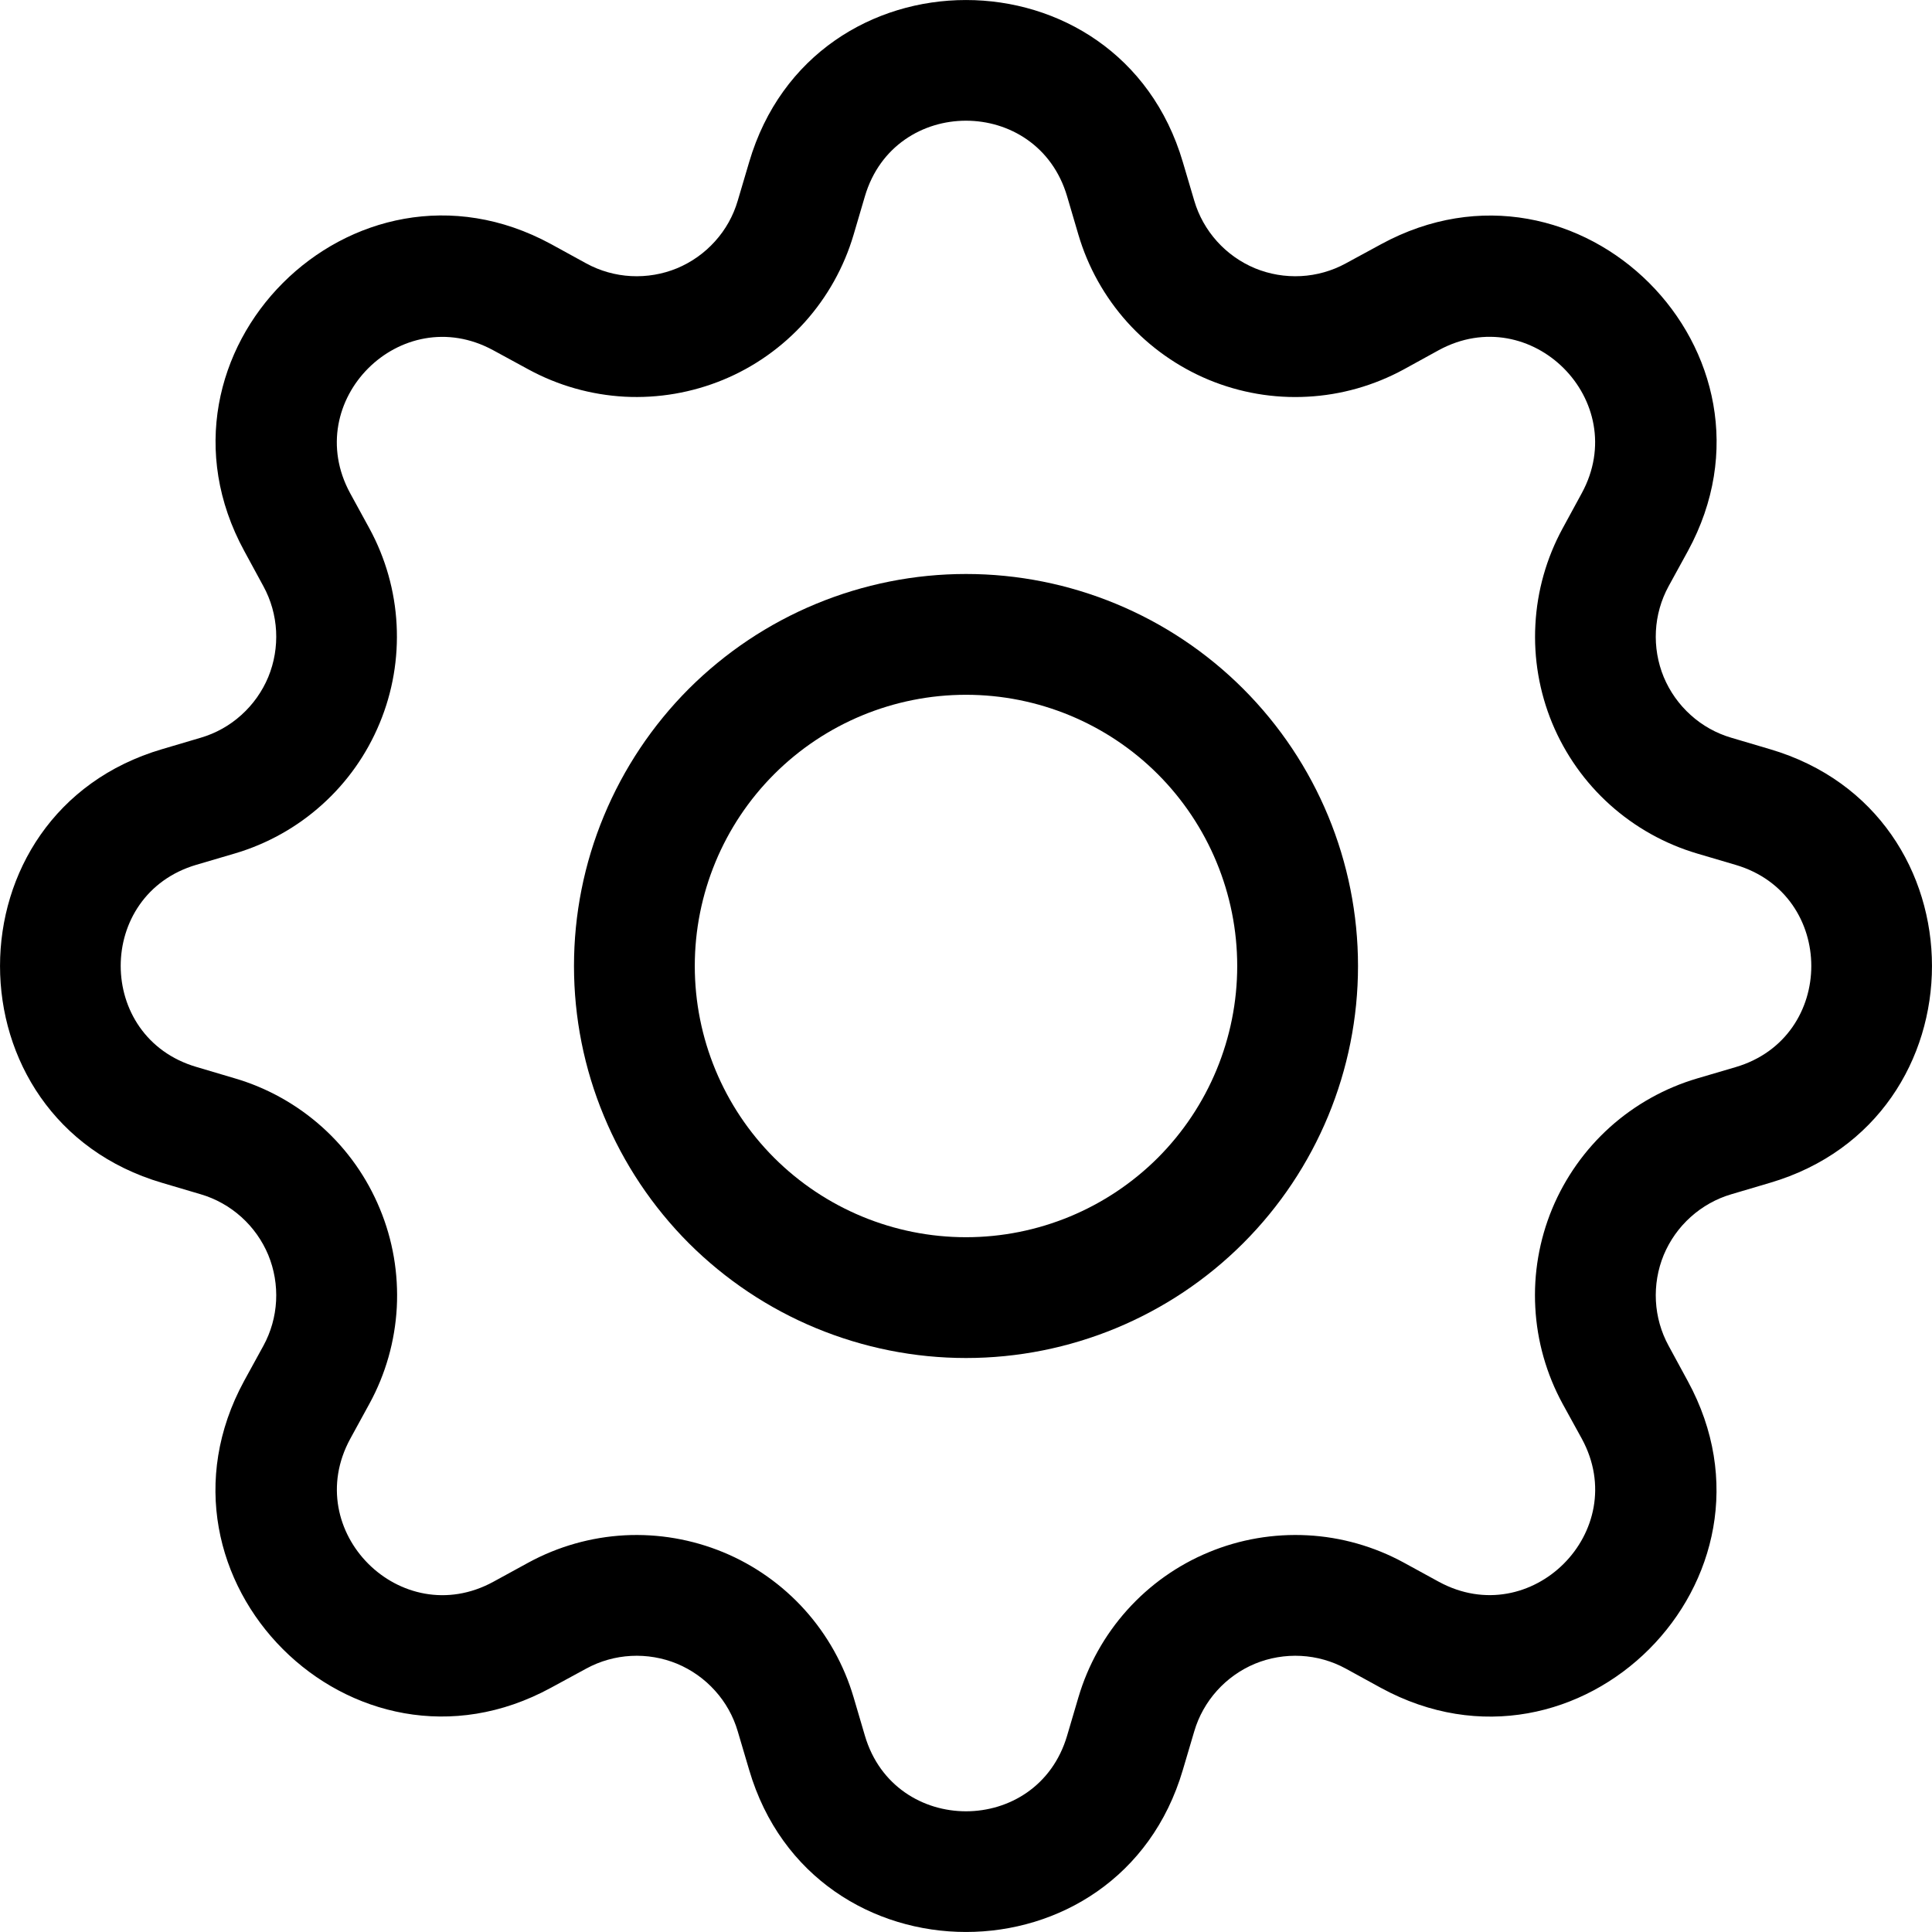
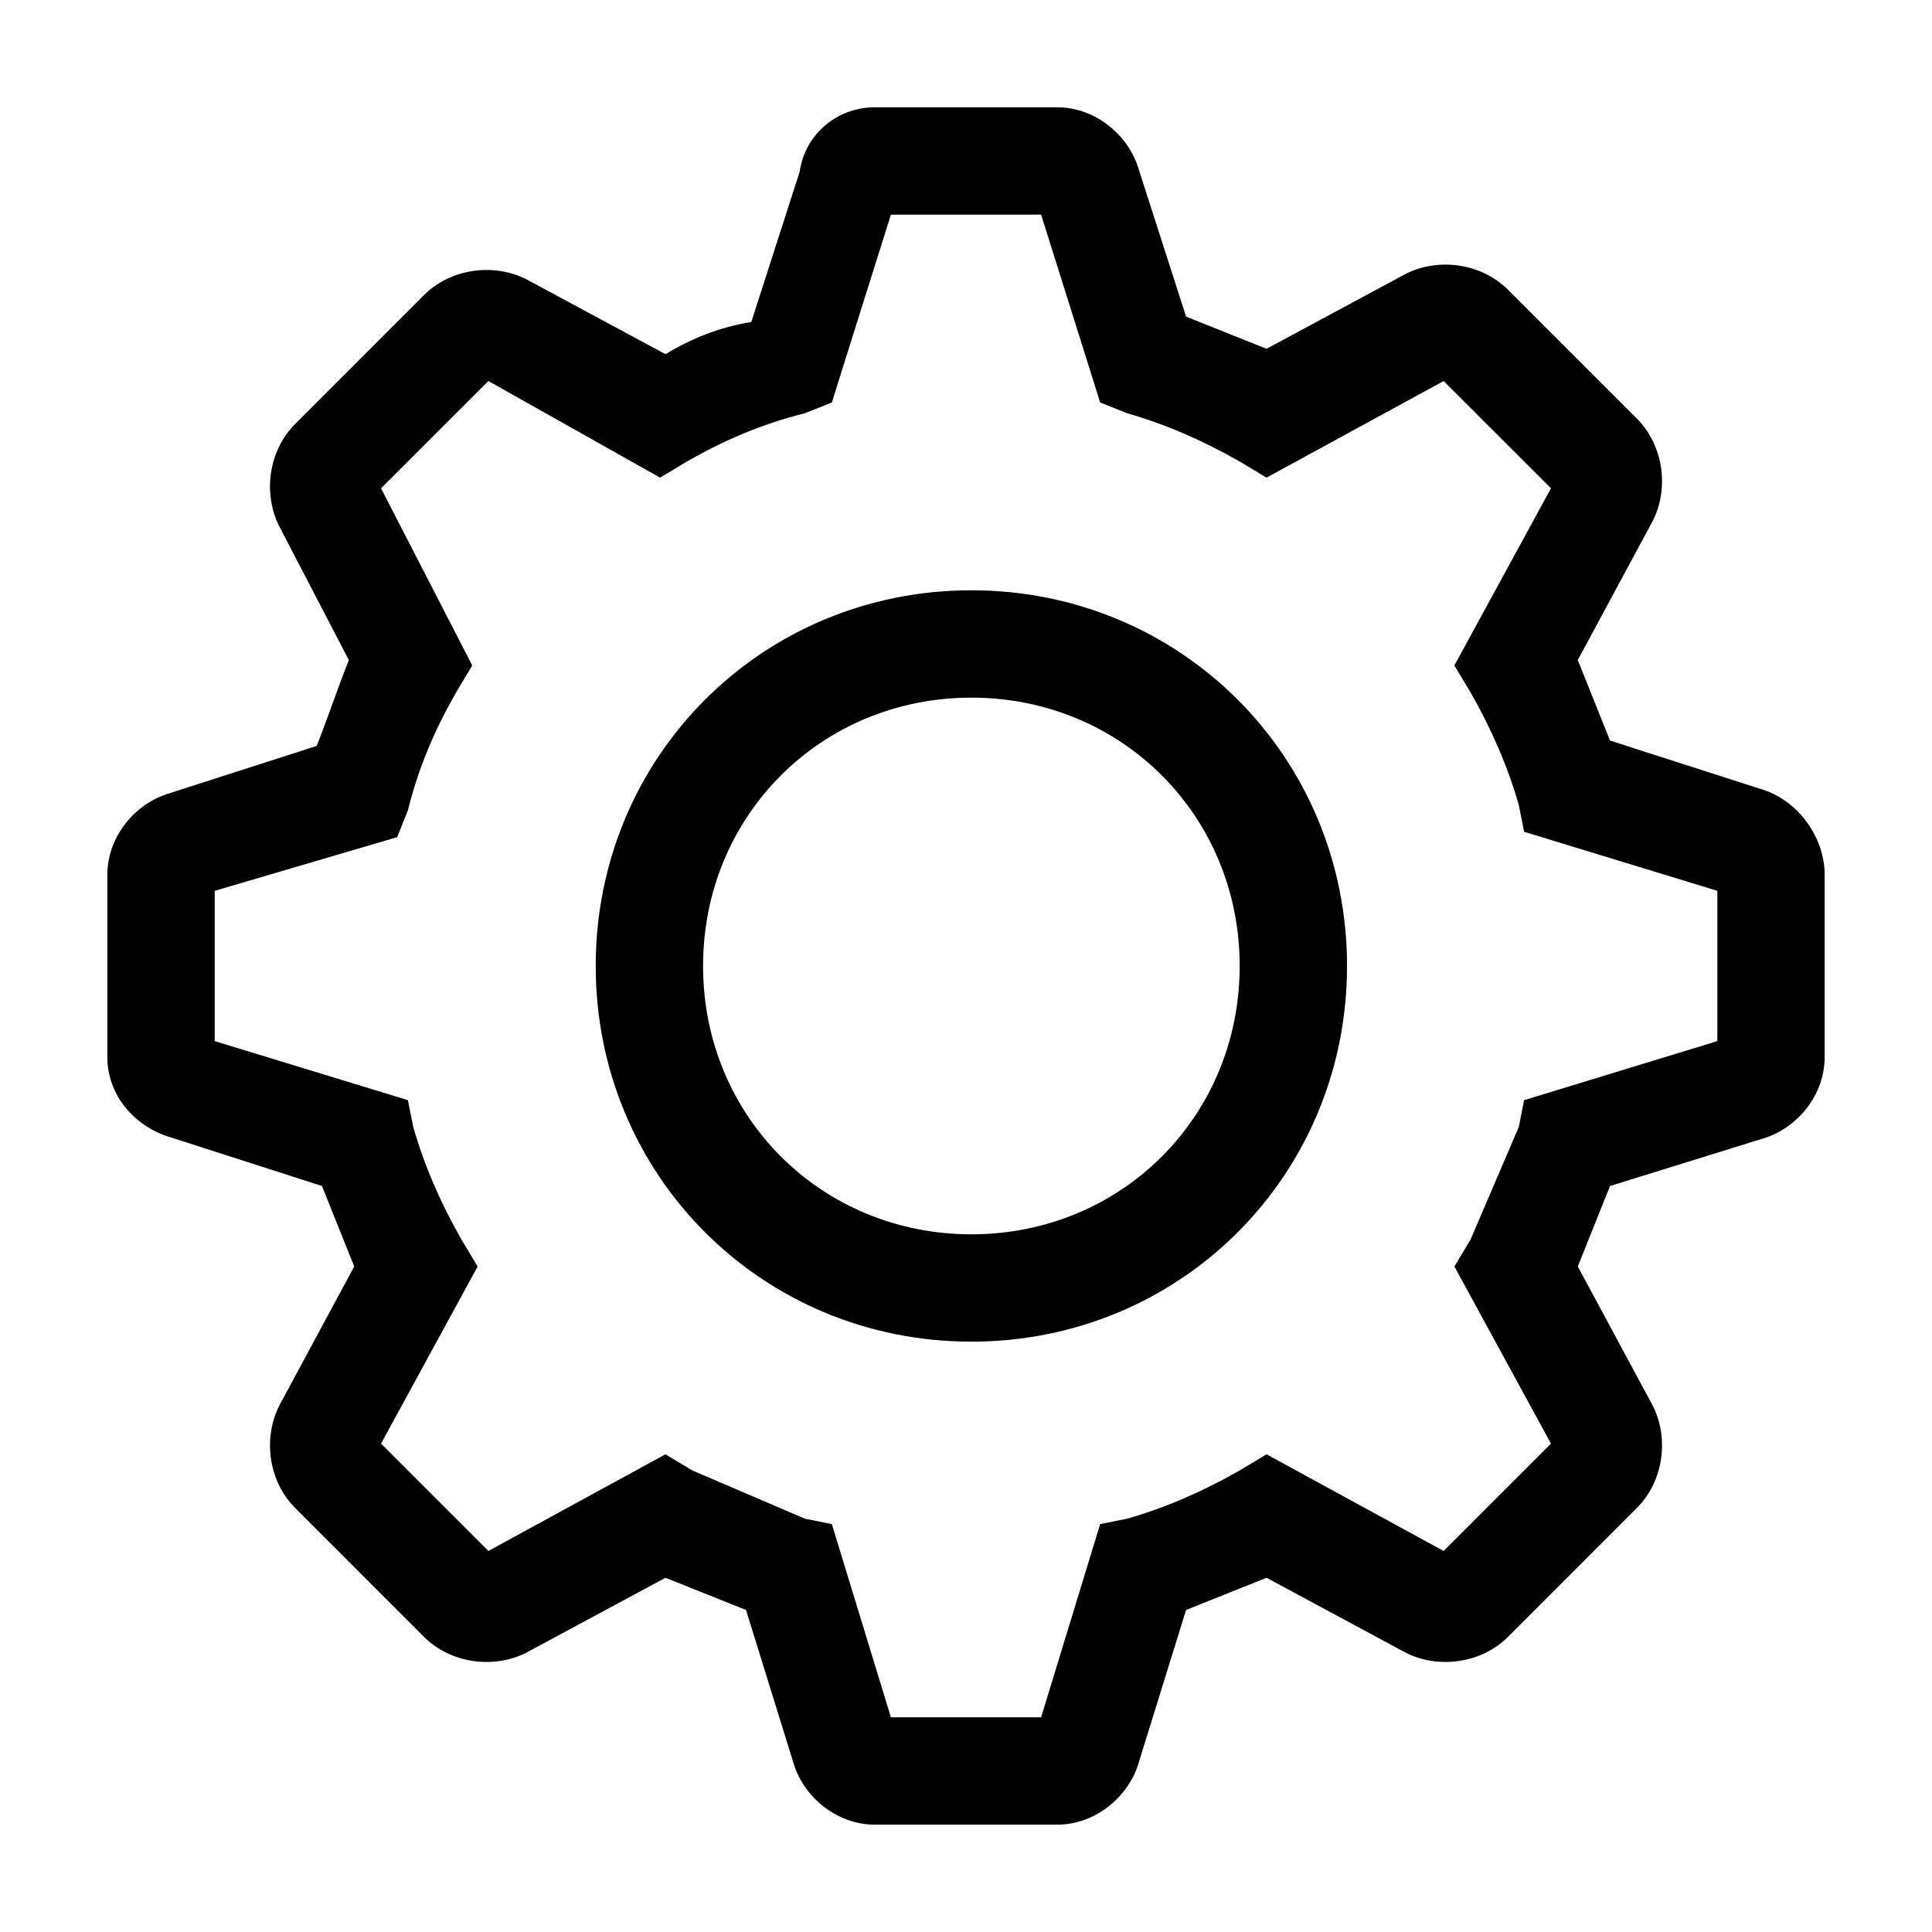
- <svg xmlns="http://www.w3.org/2000/svg" width="21" height="21" viewBox="0 0 21 21" fill="none">
-   <path d="M10.5 6.239C9.94 6.239 9.386 6.35 8.869 6.564C8.352 6.778 7.883 7.092 7.487 7.487C7.092 7.883 6.778 8.353 6.564 8.869C6.349 9.386 6.239 9.94 6.239 10.5C6.239 11.059 6.349 11.614 6.564 12.13C6.778 12.647 7.092 13.117 7.487 13.513C7.883 13.908 8.352 14.222 8.869 14.436C9.386 14.65 9.94 14.761 10.5 14.761C11.63 14.761 12.714 14.312 13.513 13.513C14.312 12.714 14.761 11.63 14.761 10.5C14.761 9.37 14.312 8.286 13.513 7.487C12.714 6.688 11.63 6.239 10.5 6.239V6.239ZM7.552 10.5C7.552 9.718 7.862 8.968 8.415 8.415C8.968 7.862 9.718 7.552 10.5 7.552C11.282 7.552 12.032 7.862 12.585 8.415C13.137 8.968 13.448 9.718 13.448 10.5C13.448 11.282 13.137 12.032 12.585 12.585C12.032 13.137 11.282 13.448 10.5 13.448C9.718 13.448 8.968 13.137 8.415 12.585C7.862 12.032 7.552 11.282 7.552 10.5Z" fill="currentColor" />
-   <path d="M12.857 1.762C12.166 -0.587 8.834 -0.587 8.143 1.762L8.019 2.181C7.971 2.345 7.887 2.496 7.772 2.623C7.658 2.75 7.517 2.85 7.359 2.916C7.201 2.981 7.03 3.01 6.859 3.001C6.689 2.992 6.522 2.945 6.372 2.863L5.989 2.653C3.836 1.483 1.483 3.837 2.655 5.989L2.863 6.372C2.945 6.522 2.992 6.689 3.001 6.859C3.01 7.03 2.981 7.201 2.916 7.359C2.85 7.517 2.75 7.658 2.623 7.772C2.496 7.887 2.345 7.971 2.181 8.019L1.762 8.143C-0.587 8.834 -0.587 12.166 1.762 12.857L2.181 12.981C2.345 13.029 2.496 13.114 2.623 13.228C2.75 13.342 2.85 13.483 2.916 13.641C2.981 13.799 3.01 13.97 3.001 14.141C2.992 14.311 2.945 14.478 2.863 14.628L2.653 15.011C1.483 17.164 3.836 19.519 5.989 18.345L6.372 18.137C6.522 18.055 6.689 18.008 6.859 17.999C7.03 17.99 7.201 18.019 7.359 18.084C7.517 18.15 7.658 18.25 7.772 18.377C7.887 18.504 7.971 18.655 8.019 18.819L8.143 19.238C8.834 21.587 12.166 21.587 12.857 19.238L12.981 18.819C13.029 18.655 13.114 18.504 13.228 18.377C13.342 18.25 13.483 18.15 13.641 18.084C13.799 18.019 13.97 17.99 14.141 17.999C14.311 18.008 14.478 18.055 14.628 18.137L15.011 18.347C17.164 19.519 19.519 17.163 18.345 15.011L18.137 14.628C18.055 14.478 18.008 14.311 17.999 14.141C17.99 13.97 18.019 13.799 18.084 13.641C18.15 13.483 18.25 13.342 18.377 13.228C18.504 13.114 18.655 13.029 18.819 12.981L19.238 12.857C21.587 12.166 21.587 8.834 19.238 8.143L18.819 8.019C18.655 7.971 18.504 7.887 18.377 7.772C18.25 7.658 18.15 7.517 18.084 7.359C18.019 7.201 17.99 7.03 17.999 6.859C18.008 6.689 18.055 6.522 18.137 6.372L18.347 5.989C19.519 3.836 17.163 1.483 15.011 2.655L14.628 2.863C14.478 2.945 14.311 2.992 14.141 3.001C13.97 3.01 13.799 2.981 13.641 2.916C13.483 2.85 13.342 2.75 13.228 2.623C13.114 2.496 13.029 2.345 12.981 2.181L12.857 1.762V1.762ZM9.401 2.134C9.724 1.038 11.276 1.038 11.599 2.134L11.722 2.552C11.826 2.904 12.007 3.228 12.252 3.501C12.498 3.774 12.801 3.988 13.14 4.129C13.479 4.269 13.845 4.332 14.211 4.312C14.577 4.293 14.935 4.191 15.257 4.016L15.639 3.806C16.642 3.261 17.739 4.357 17.193 5.361L16.984 5.745C16.809 6.067 16.708 6.424 16.689 6.79C16.669 7.156 16.732 7.522 16.872 7.861C17.013 8.2 17.227 8.503 17.5 8.748C17.773 8.993 18.097 9.174 18.449 9.278L18.866 9.401C19.962 9.724 19.962 11.276 18.866 11.599L18.448 11.722C18.096 11.826 17.772 12.007 17.499 12.252C17.226 12.498 17.012 12.801 16.871 13.14C16.731 13.479 16.668 13.845 16.688 14.211C16.707 14.577 16.809 14.935 16.984 15.257L17.194 15.639C17.739 16.642 16.643 17.739 15.639 17.193L15.257 16.984C14.935 16.809 14.577 16.707 14.211 16.688C13.844 16.669 13.478 16.731 13.139 16.872C12.8 17.012 12.497 17.227 12.252 17.5C12.007 17.773 11.826 18.097 11.722 18.449L11.599 18.866C11.276 19.962 9.724 19.962 9.401 18.866L9.278 18.448C9.174 18.096 8.993 17.772 8.748 17.499C8.503 17.227 8.2 17.012 7.861 16.872C7.522 16.732 7.156 16.669 6.79 16.688C6.424 16.708 6.067 16.809 5.745 16.984L5.361 17.194C4.358 17.739 3.261 16.643 3.807 15.639L4.016 15.257C4.192 14.935 4.293 14.577 4.313 14.211C4.332 13.844 4.27 13.478 4.129 13.139C3.989 12.8 3.775 12.496 3.502 12.251C3.229 12.006 2.904 11.824 2.552 11.721L2.134 11.597C1.038 11.274 1.038 9.723 2.134 9.4L2.552 9.277C2.904 9.173 3.228 8.992 3.5 8.747C3.773 8.502 3.987 8.199 4.127 7.86C4.268 7.521 4.33 7.156 4.311 6.79C4.292 6.424 4.191 6.067 4.016 5.745L3.806 5.361C3.261 4.358 4.357 3.261 5.361 3.807L5.745 4.016C6.067 4.191 6.424 4.292 6.79 4.312C7.156 4.331 7.522 4.268 7.861 4.128C8.2 3.988 8.503 3.773 8.748 3.501C8.993 3.228 9.174 2.904 9.278 2.552L9.401 2.134V2.134Z" fill="currentColor" />
+ <svg xmlns="http://www.w3.org/2000/svg" width="32" height="32" viewBox="0 0 32 32" fill="none">
+   <g clip-path="url(#clip0_363_9540)">
+     <path d="M16.089 9.777C12.622 9.777 9.867 12.533 9.867 16C9.867 19.466 12.622 22.222 16.089 22.222C19.556 22.222 22.311 19.466 22.311 16C22.311 12.533 19.556 9.777 16.089 9.777ZM16.089 20.444C13.6 20.444 11.645 18.488 11.645 16C11.645 13.511 13.6 11.555 16.089 11.555C18.578 11.555 20.533 13.511 20.533 16C20.533 18.488 18.578 20.444 16.089 20.444Z" fill="currentColor" />
+     <path d="M29.156 13.066L26.667 12.266L26.133 10.933L27.378 8.622C27.645 8.088 27.556 7.377 27.111 6.933L24.978 4.8C24.533 4.355 23.822 4.266 23.289 4.533L20.978 5.777L19.645 5.244L18.845 2.755C18.667 2.222 18.133 1.777 17.511 1.777H14.489C13.867 1.777 13.333 2.222 13.245 2.844L12.444 5.333C11.911 5.422 11.467 5.6 11.022 5.866L8.711 4.622C8.178 4.355 7.467 4.444 7.022 4.888L4.889 7.022C4.444 7.466 4.356 8.177 4.622 8.711L5.778 10.933C5.6 11.377 5.422 11.911 5.245 12.355L2.756 13.155C2.222 13.333 1.778 13.866 1.778 14.489V17.511C1.778 18.133 2.222 18.666 2.845 18.844L5.333 19.644L5.867 20.977L4.622 23.288C4.356 23.822 4.444 24.533 4.889 24.977L7.022 27.111C7.467 27.555 8.178 27.644 8.711 27.377L11.022 26.133L12.356 26.666L13.156 29.244C13.333 29.777 13.867 30.222 14.489 30.222H17.511C18.133 30.222 18.667 29.777 18.845 29.244L19.645 26.666L20.978 26.133L23.289 27.377C23.822 27.644 24.533 27.555 24.978 27.111L27.111 24.977C27.556 24.533 27.645 23.822 27.378 23.288L26.133 20.977L26.667 19.644L29.244 18.844C29.778 18.666 30.222 18.133 30.222 17.511V14.489C30.222 13.866 29.778 13.244 29.156 13.066ZM28.445 17.244L25.244 18.222L25.156 18.666L24.356 20.533L24.089 20.977L25.689 23.911L23.911 25.689L20.978 24.088L20.533 24.355C19.911 24.711 19.289 24.977 18.667 25.155L18.222 25.244L17.244 28.444H14.756L13.778 25.244L13.333 25.155L11.467 24.355L11.022 24.088L8.089 25.689L6.311 23.911L7.911 20.977L7.644 20.533C7.289 19.911 7.022 19.288 6.845 18.666L6.756 18.222L3.556 17.244V14.755L6.578 13.866L6.756 13.422C6.933 12.711 7.2 12.088 7.556 11.466L7.822 11.022L6.311 8.088L8.089 6.311L10.933 7.911L11.378 7.644C12 7.288 12.622 7.022 13.333 6.844L13.778 6.666L14.756 3.555H17.244L18.222 6.666L18.667 6.844C19.289 7.022 19.911 7.288 20.533 7.644L20.978 7.911L23.911 6.311L25.689 8.088L24.089 11.022L24.356 11.466C24.711 12.088 24.978 12.711 25.156 13.333L25.244 13.777L28.445 14.755V17.244Z" fill="currentColor" />
+   </g>
+   <defs>
+     <clipPath id="clip0_363_9540">
+       <rect width="32" height="32" fill="currentColor" />
+     </clipPath>
+   </defs>
</svg>
